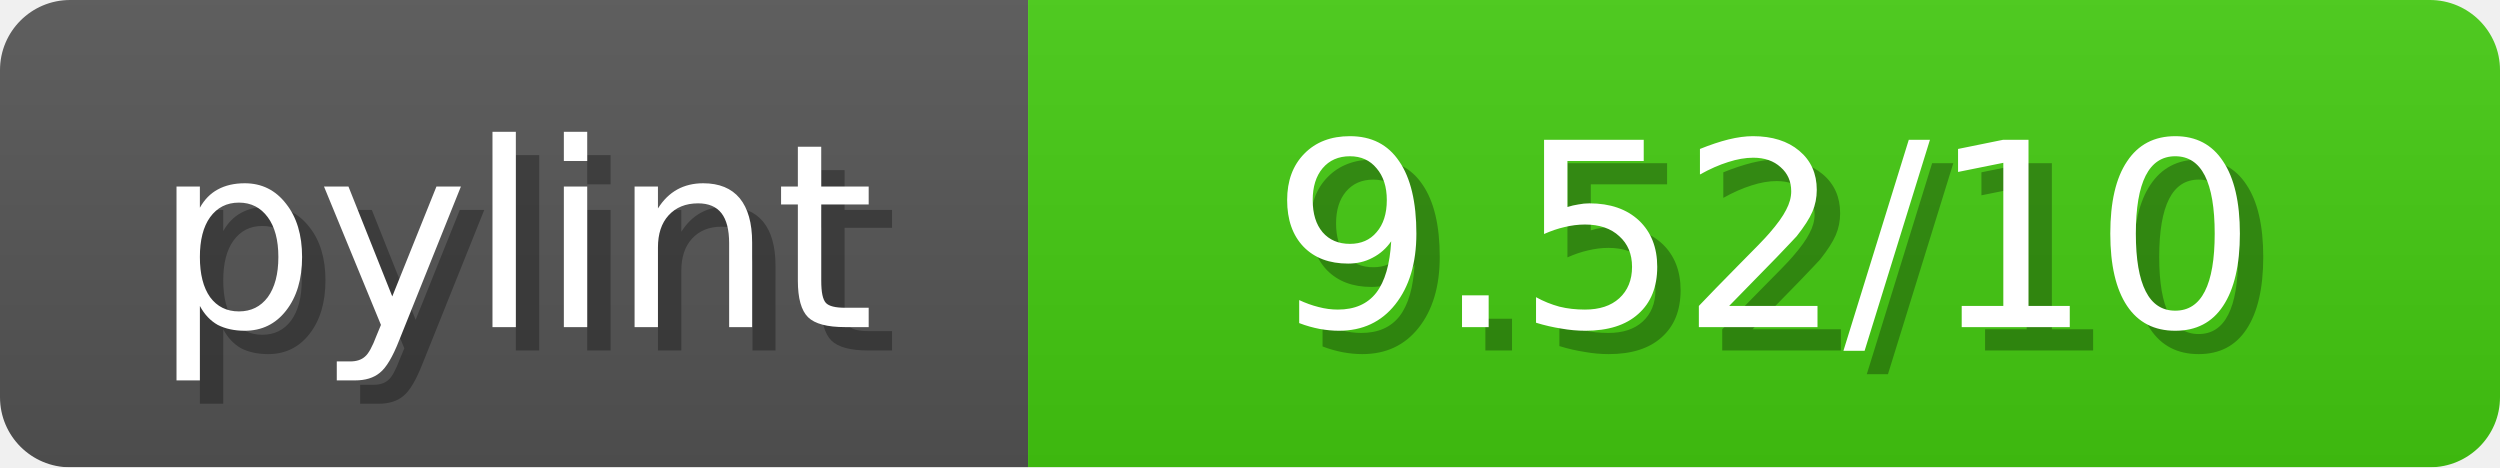
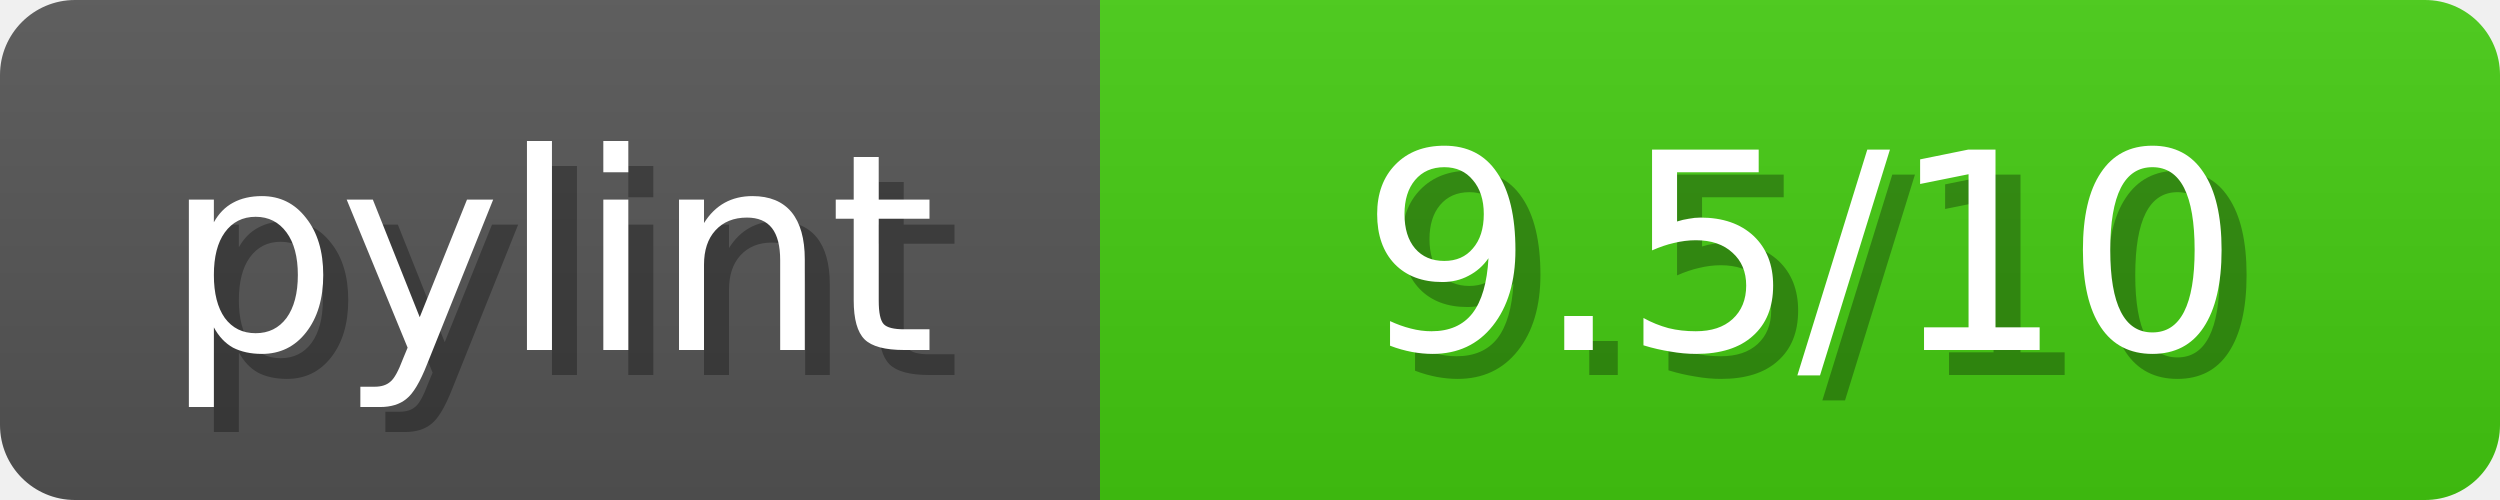
- <svg xmlns="http://www.w3.org/2000/svg" width="107" height="20">
+ <svg xmlns="http://www.w3.org/2000/svg" width="100" height="20">
  <linearGradient id="b" x2="0" y2="100%">
    <stop offset="0" stop-color="#bbb" stop-opacity=".1" />
    <stop offset="1" stop-opacity=".1" />
  </linearGradient>
  <mask id="anybadge_1">
-     <rect width="107" height="20" rx="3" fill="#fff" />
+     <rect width="100" height="20" rx="3" fill="#fff" />
  </mask>
  <g mask="url(#anybadge_1)">
    <path fill="#555" d="M0 0h44v20H0z" />
-     <path fill="#4C1" d="M44 0h63v20H44z" />
-     <path fill="url(#b)" d="M0 0h107v20H0z" />
+     <path fill="#4C1" d="M44 0h56v20H44z" />
+     <path fill="url(#b)" d="M0 0h100v20H0z" />
  </g>
  <g fill="#fff" text-anchor="middle" font-family="DejaVu Sans,Verdana,Geneva,sans-serif" font-size="11">
    <text x="23.0" y="15" fill="#010101" fill-opacity=".3">pylint</text>
    <text x="22.0" y="14">pylint</text>
  </g>
  <g fill="#fff" text-anchor="middle" font-family="DejaVu Sans,Verdana,Geneva,sans-serif" font-size="11">
-     <text x="76.5" y="15" fill="#010101" fill-opacity=".3"> 9.52/10 </text>
-     <text x="75.5" y="14"> 9.52/10 </text>
+     <text x="73.0" y="15" fill="#010101" fill-opacity=".3"> 9.5/10 </text>
+     <text x="72.0" y="14"> 9.5/10 </text>
  </g>
</svg>
